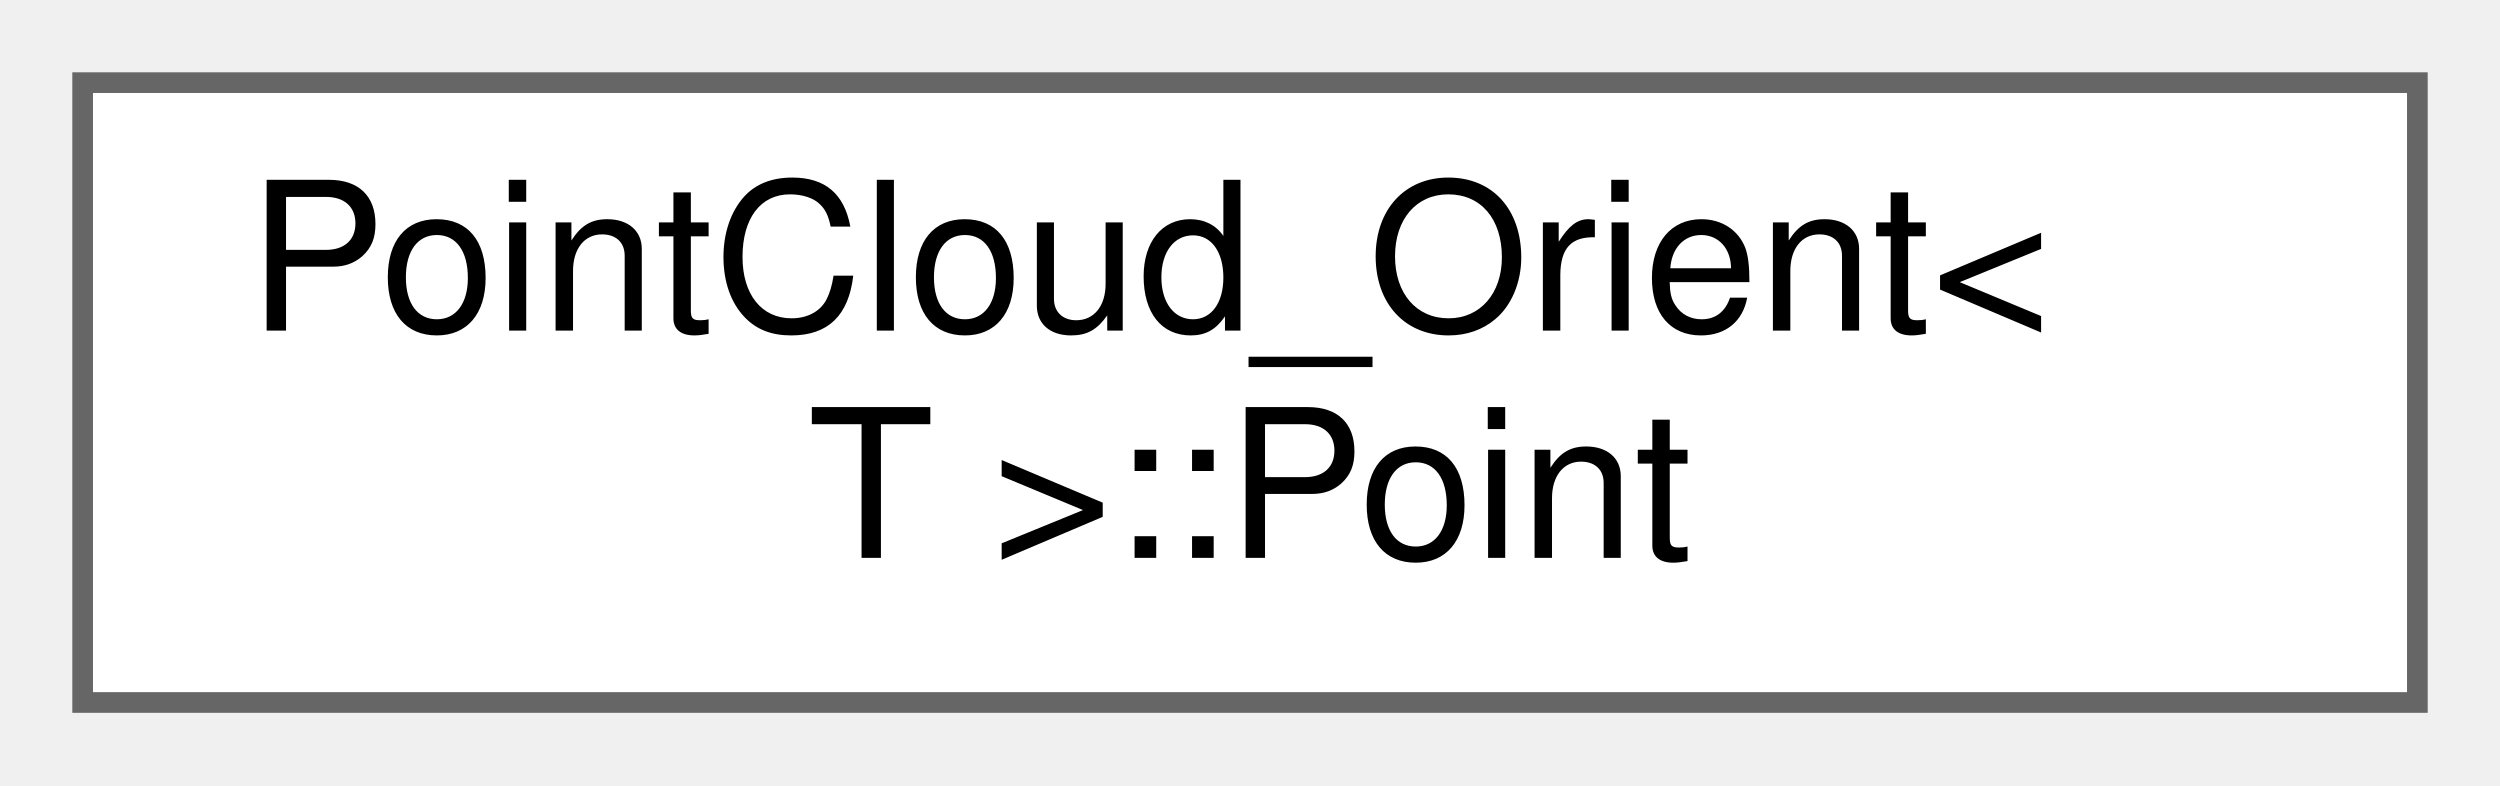
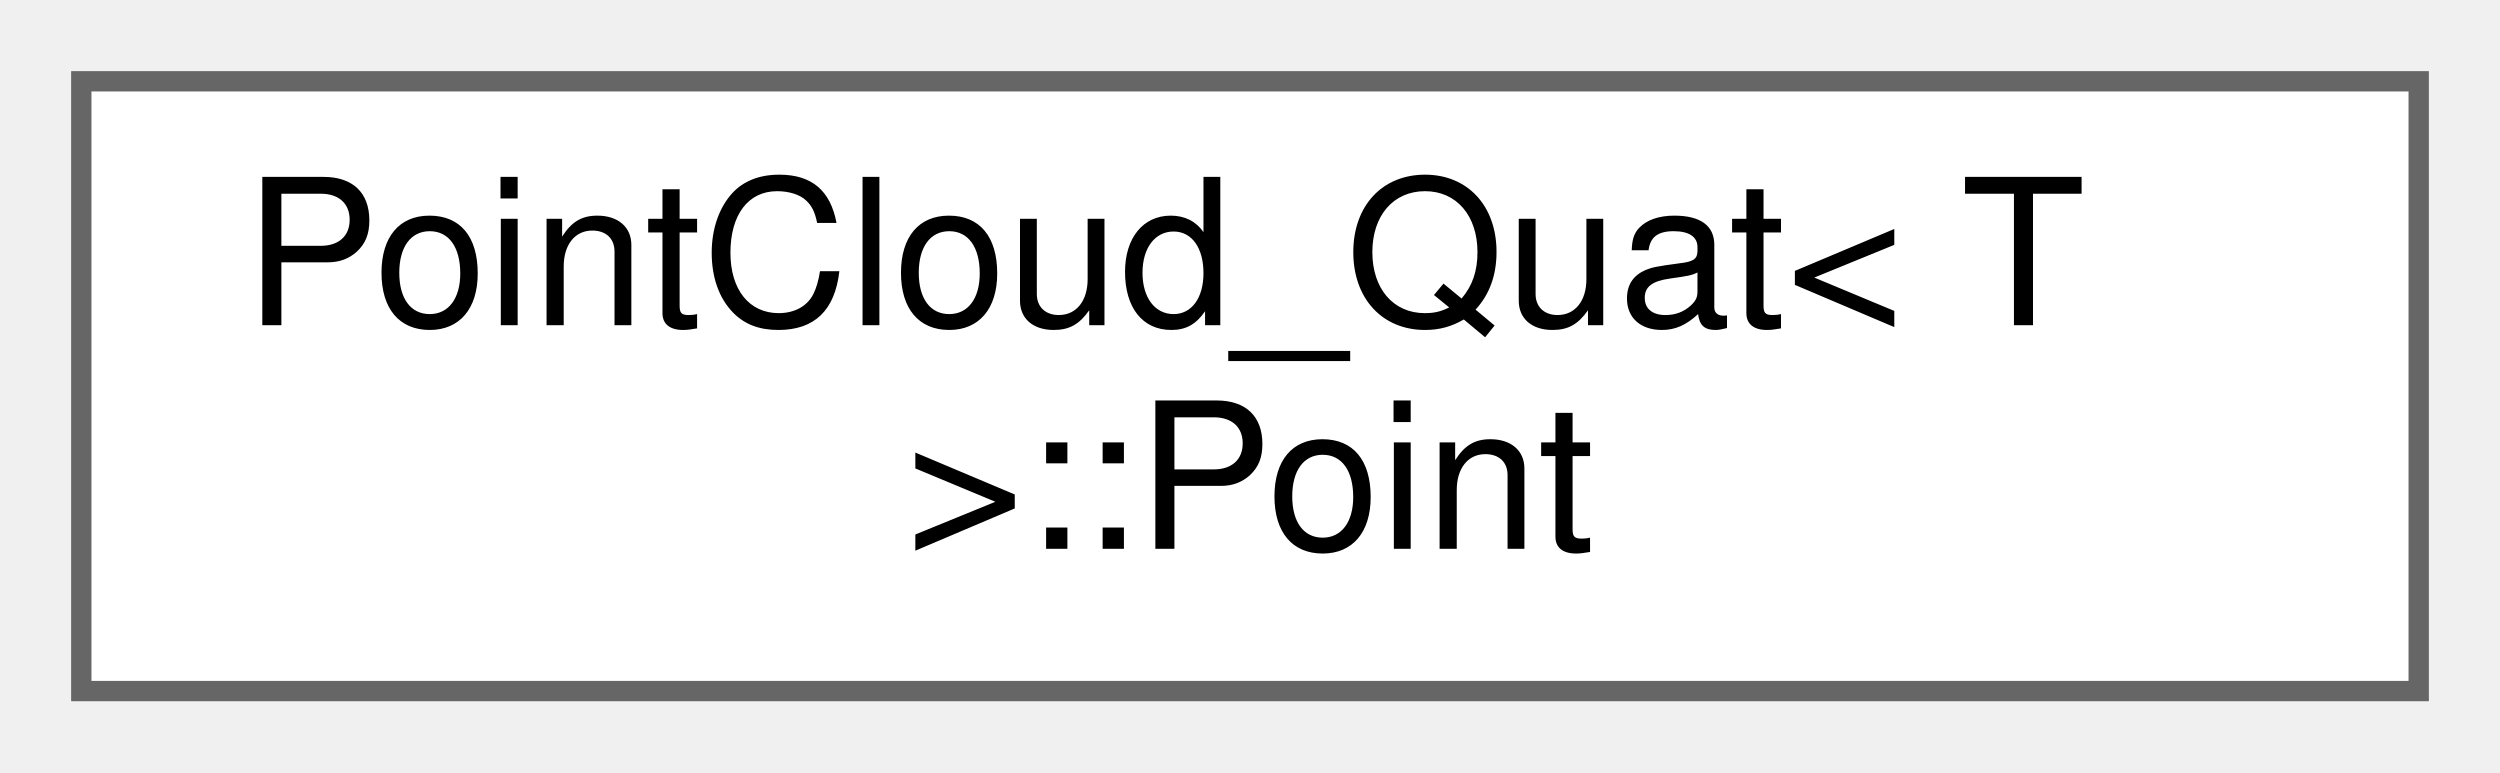
- <svg xmlns="http://www.w3.org/2000/svg" xmlns:xlink="http://www.w3.org/1999/xlink" width="121pt" height="38pt" viewBox="0.00 0.00 121.00 38.00">
+ <svg xmlns="http://www.w3.org/2000/svg" xmlns:xlink="http://www.w3.org/1999/xlink" width="123pt" height="38pt" viewBox="0.00 0.00 123.00 38.00">
  <g id="graph0" class="graph" transform="scale(1 1) rotate(0) translate(4 34)">
    <g id="Node000000" class="node">
      <g id="a_Node000000">
-         <a xlink:href="structPointCloud__Orient_1_1Point.html" target="_top" xlink:title=" ">
-           <polygon fill="white" stroke="#666666" points="113,-30 0,-30 0,0 113,0 113,-30" />
-           <text text-anchor="start" x="8" y="-18" font-family="Helvetica,sans-Serif" font-size="10.00">PointCloud_Orient&lt;</text>
-           <text text-anchor="middle" x="56.5" y="-7" font-family="Helvetica,sans-Serif" font-size="10.00"> T &gt;::Point</text>
+         <a xlink:href="structPointCloud__Quat_1_1Point.html" target="_top" xlink:title=" ">
+           <polygon fill="white" stroke="#666666" points="115,-30 0,-30 0,0 115,0 115,-30" />
+           <text text-anchor="start" x="8" y="-18" font-family="Helvetica,sans-Serif" font-size="10.00">PointCloud_Quat&lt; T</text>
+           <text text-anchor="middle" x="57.5" y="-7" font-family="Helvetica,sans-Serif" font-size="10.00"> &gt;::Point</text>
        </a>
      </g>
    </g>
  </g>
</svg>
